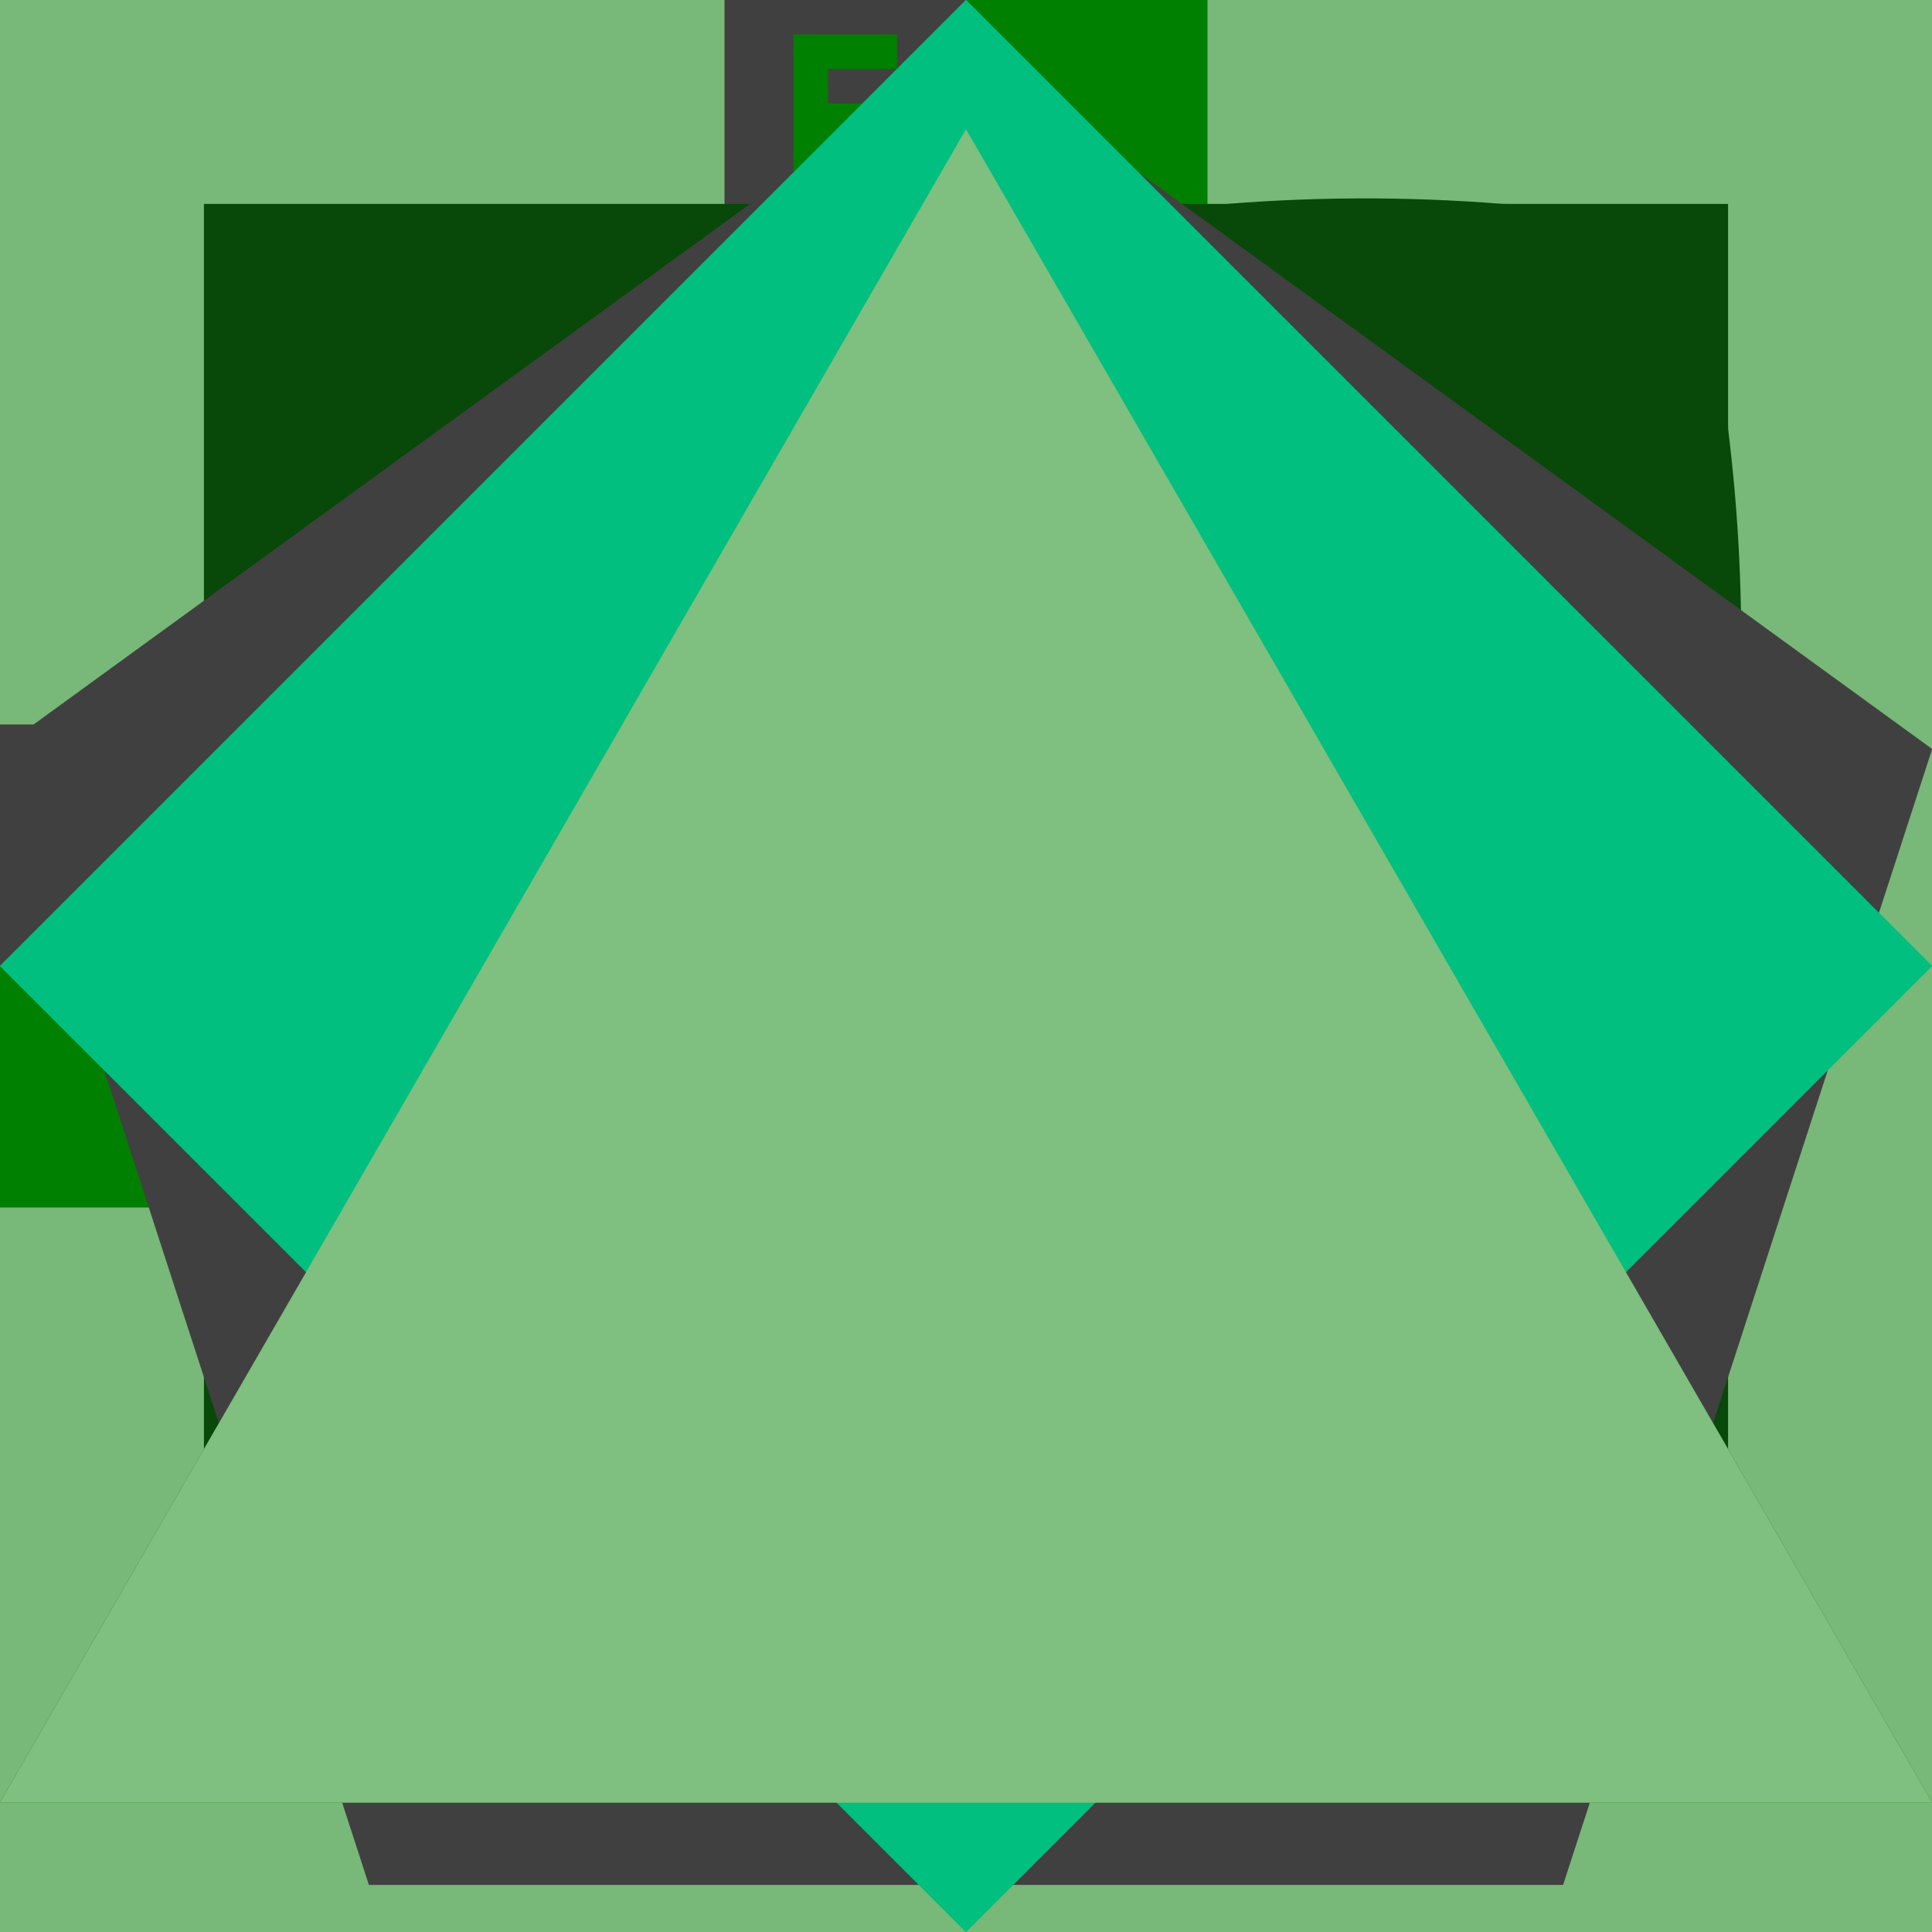
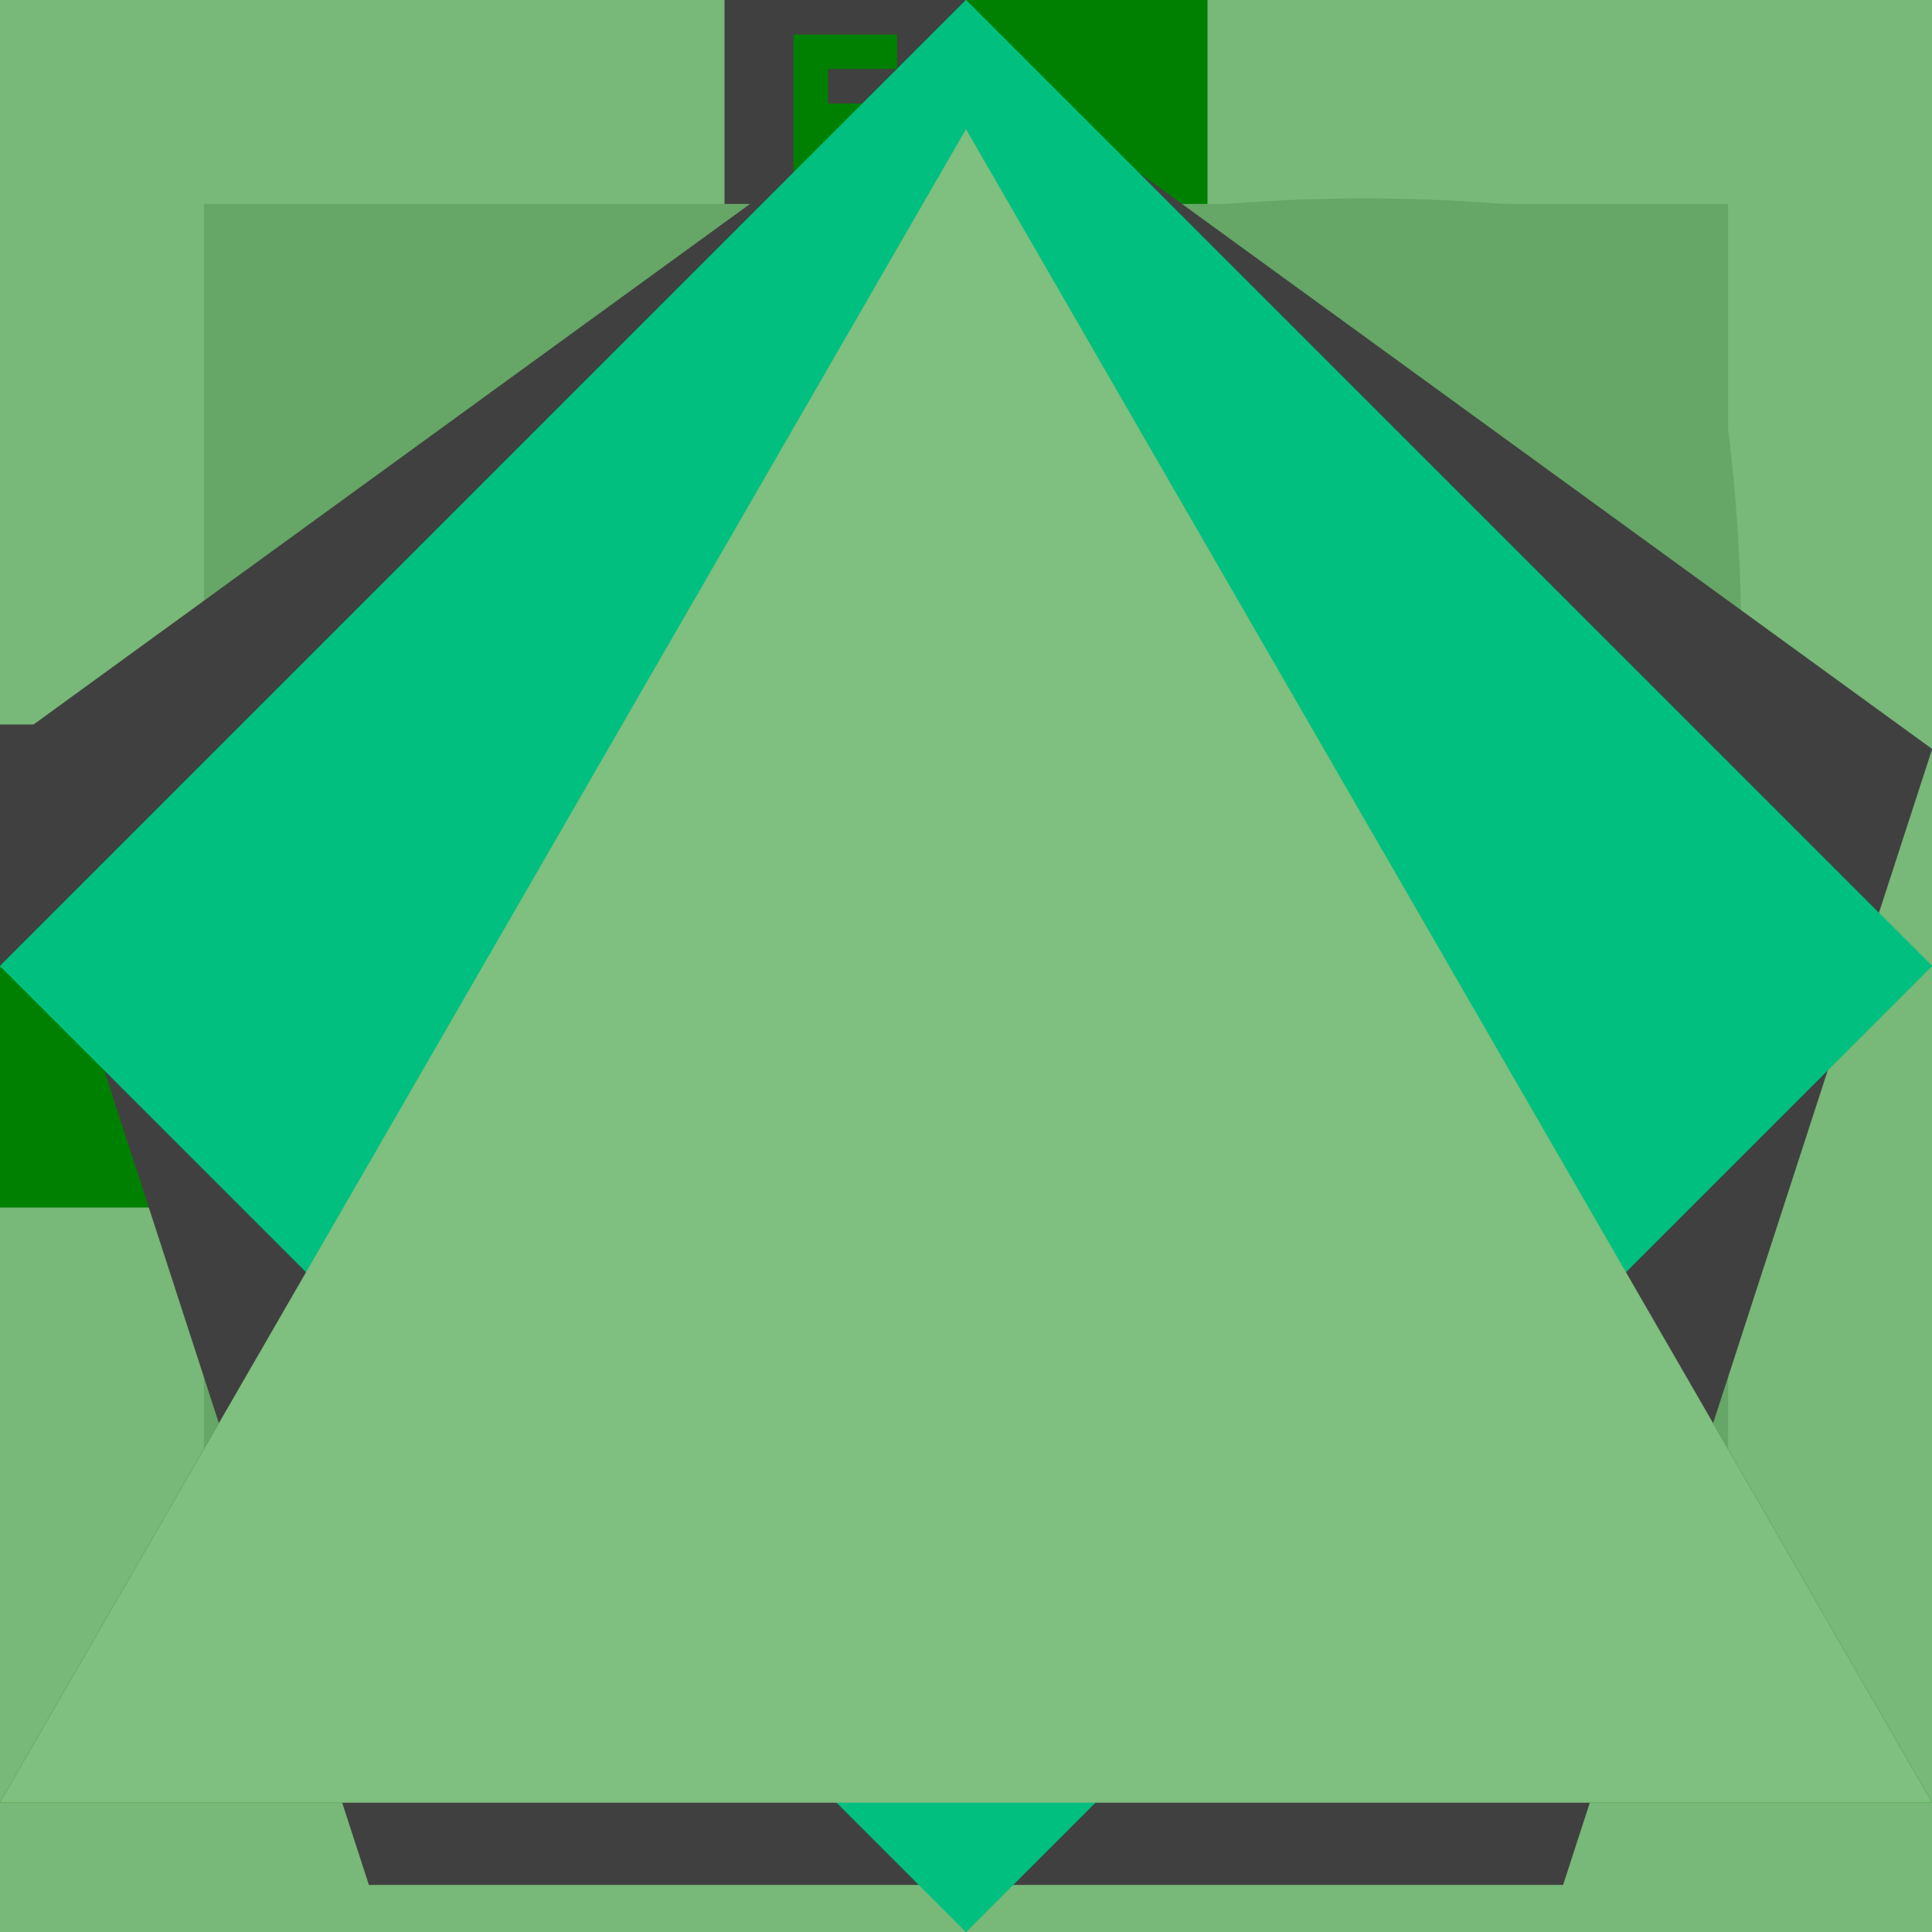
<svg xmlns="http://www.w3.org/2000/svg">
  <svg id="logo-north-image" viewBox="0 0 56000 14000">
    <rect x="0" y="0" width="7000" height="7000" style="fill:purple; stroke:purple; stroke-width:1;" />
    <rect x="7000" y="7000" width="7000" height="7000" style="fill:purple; stroke:purple; stroke-width:1;" />
    <rect x="14000" y="0" width="7000" height="7000" style="fill:purple; stroke:purple; stroke-width:1;" />
    <rect x="0" y="7000" width="7000" height="7000" style="fill:green; stroke:green; stroke-width:1;" />
    <rect x="7000" y="0" width="7000" height="7000" style="fill:green; stroke:green; stroke-width:1;" />
    <rect x="14000" y="7000" width="7000" height="7000" style="fill:green; stroke:green; stroke-width:1;" />
    <polygon points="2000,1000 5000,1000 5000,2000 3000,2000 3000,3000 5000,3000 5000,4000 3000,4000 3000,6000 2000,6000" style="fill:green; stroke:green; stroke-width:1;" />
    <polygon points="9000,1000 10000,1000 10000,5000 12000,5000 12000,6000 9000,6000" style="fill:purple; stroke:purple; stroke-width:1;" />
    <polygon points="9000,8000 12000,8000 12000,9000 11000,9000 11000,12000 12000,12000 12000,13000 9000,13000 9000,12000 10000,12000 10000,9000 9000,9000" style="fill:green; stroke:green; stroke-width:1;" />
    <polygon points="15000,8000 20000,8000 20000,9000 18000,9000 18000,13000 17000,13000 17000,9000 15000,9000" style="fill:purple; stroke:purple; stroke-width:1;" />
  </svg>
  <svg id="logo-west-image" viewBox="0 0 14000 56000">
    <rect x="0" y="0" width="7000" height="7000" style="fill:purple; stroke:purple; stroke-width:1;" />
    <rect x="7000" y="7000" width="7000" height="7000" style="fill:purple; stroke:purple; stroke-width:1;" />
    <rect x="0" y="14000" width="7000" height="7000" style="fill:purple; stroke:purple; stroke-width:1;" />
    <rect x="7000" y="0" width="7000" height="7000" style="fill:green; stroke:green; stroke-width:1;" />
    <rect x="0" y="7000" width="7000" height="7000" style="fill:green; stroke:green; stroke-width:1;" />
    <rect x="7000" y="14000" width="7000" height="7000" style="fill:green; stroke:green; stroke-width:1;" />
    <polygon points="2000,1000 5000,1000 5000,2000 3000,2000 3000,3000 5000,3000 5000,4000 3000,4000 3000,6000 2000,6000" style="fill:green; stroke:green; stroke-width:1;" />
    <polygon points="2000,8000 3000,8000 3000,12000 5000,12000 5000,13000 2000,13000" style="fill:purple; stroke:purple; stroke-width:1;" />
    <polygon points="9000,8000 12000,8000 12000,9000 11000,9000 11000,12000 12000,12000 12000,13000 9000,13000 9000,12000 10000,12000 10000,9000 9000,9000" style="fill:green; stroke:green; stroke-width:1;" />
    <polygon points="8000,15000 13000,15000 13000,16000 11000,16000 11000,20000 10000,20000 10000,16000 8000,16000" style="fill:purple; stroke:purple; stroke-width:1;" />
  </svg>
  <svg id="new-game-image" viewBox="0 0 90 90">
-     <path d="M 18 24              A 80 80 0 0 1 70 10              A 10 10 0 0 1 80 20              A 80 80 0 0 1 72 66              A 30 30 0 1 1 18 24" stroke="#111111" fill="#111111" stroke-width="1" />
+     <path d="M 18 24              A 80 80 0 0 1 70 10              A 10 10 0 0 1 80 20              A 80 80 0 0 1 72 66              A 30 30 0 1 1 18 24" stroke="#ccc" fill="#ccc" stroke-width="1" />
  </svg>
  <svg id="full-screen-expand-image" viewBox="0 0 90 90">
-     <polygon points="10,10 40,10 10,40" style="fill:#111111; stroke:#111111; stroke-width:1;" />
-     <polygon points="80,80 50,80 80,50" style="fill:#111111; stroke:#111111; stroke-width:1;" />
-     <polygon points="10,80 40,80 10,50" style="fill:#111111; stroke:#111111; stroke-width:1;" />
-     <polygon points="80,10 50,10 80,40" style="fill:#111111; stroke:#111111; stroke-width:1;" />
+     <polygon points="10,10 40,10 10,40" style="fill:#ccc; stroke:#ccc; stroke-width:1;" />
+     <polygon points="80,80 50,80 80,50" style="fill:#ccc; stroke:#ccc; stroke-width:1;" />
+     <polygon points="10,80 40,80 10,50" style="fill:#ccc; stroke:#ccc; stroke-width:1;" />
+     <polygon points="80,10 50,10 80,40" style="fill:#ccc; stroke:#ccc; stroke-width:1;" />
  </svg>
  <svg id="full-screen-contract-image" viewBox="0 0 90 90">
-     <polygon points="40,40 40,10 10,40" style="fill:#111111; stroke:#111111; stroke-width:1;" />
-     <polygon points="50,50 50,80 80,50" style="fill:#111111; stroke:#111111; stroke-width:1;" />
-     <polygon points="40,50 40,80 10,50" style="fill:#111111; stroke:#111111; stroke-width:1;" />
-     <polygon points="50,40 50,10 80,40" style="fill:#111111; stroke:#111111; stroke-width:1;" />
+     <polygon points="40,40 40,10 10,40" style="fill:#ccc; stroke:#ccc; stroke-width:1;" />
+     <polygon points="50,50 50,80 80,50" style="fill:#ccc; stroke:#ccc; stroke-width:1;" />
+     <polygon points="40,50 40,80 10,50" style="fill:#ccc; stroke:#ccc; stroke-width:1;" />
+     <polygon points="50,40 50,10 80,40" style="fill:#ccc; stroke:#ccc; stroke-width:1;" />
  </svg>
  <svg id="player1-piece-image" viewBox="0 0 7000 7000">
    <polygon points="3500,469 0,6531 7000,6531" style="fill:green; stroke:green; stroke-width:1;" />
  </svg>
  <svg id="player2-piece-image" viewBox="0 0 7000 7000">
    <polygon points="3500,171 7000,2714 5663,6829 1337,6829 0,2714" style="fill:purple; stroke:purple; stroke-width:1;" />
  </svg>
  <svg id="neutral-piece-image" viewBox="0 0 7000 7000">
    <polygon points="3500,0 7000,3500 3500,7000 0,3500" style="fill:cyan; stroke:cyan; stroke-width:1;" />
  </svg>
  <svg id="highlighted-player1-piece-image" viewBox="0 0 7000 7000">
    <polygon points="3500,469 0,6531 7000,6531" style="fill:white; stroke:white; stroke-width:1;" />
  </svg>
  <svg id="highlighted-empty-square-image" viewBox="0 0 7000 7000">
    <polygon points="0,0 7000,0 7000,7000 0,7000" style="fill:green; stroke:green; stroke-width:1; opacity:0.5;" />
  </svg>
</svg>
